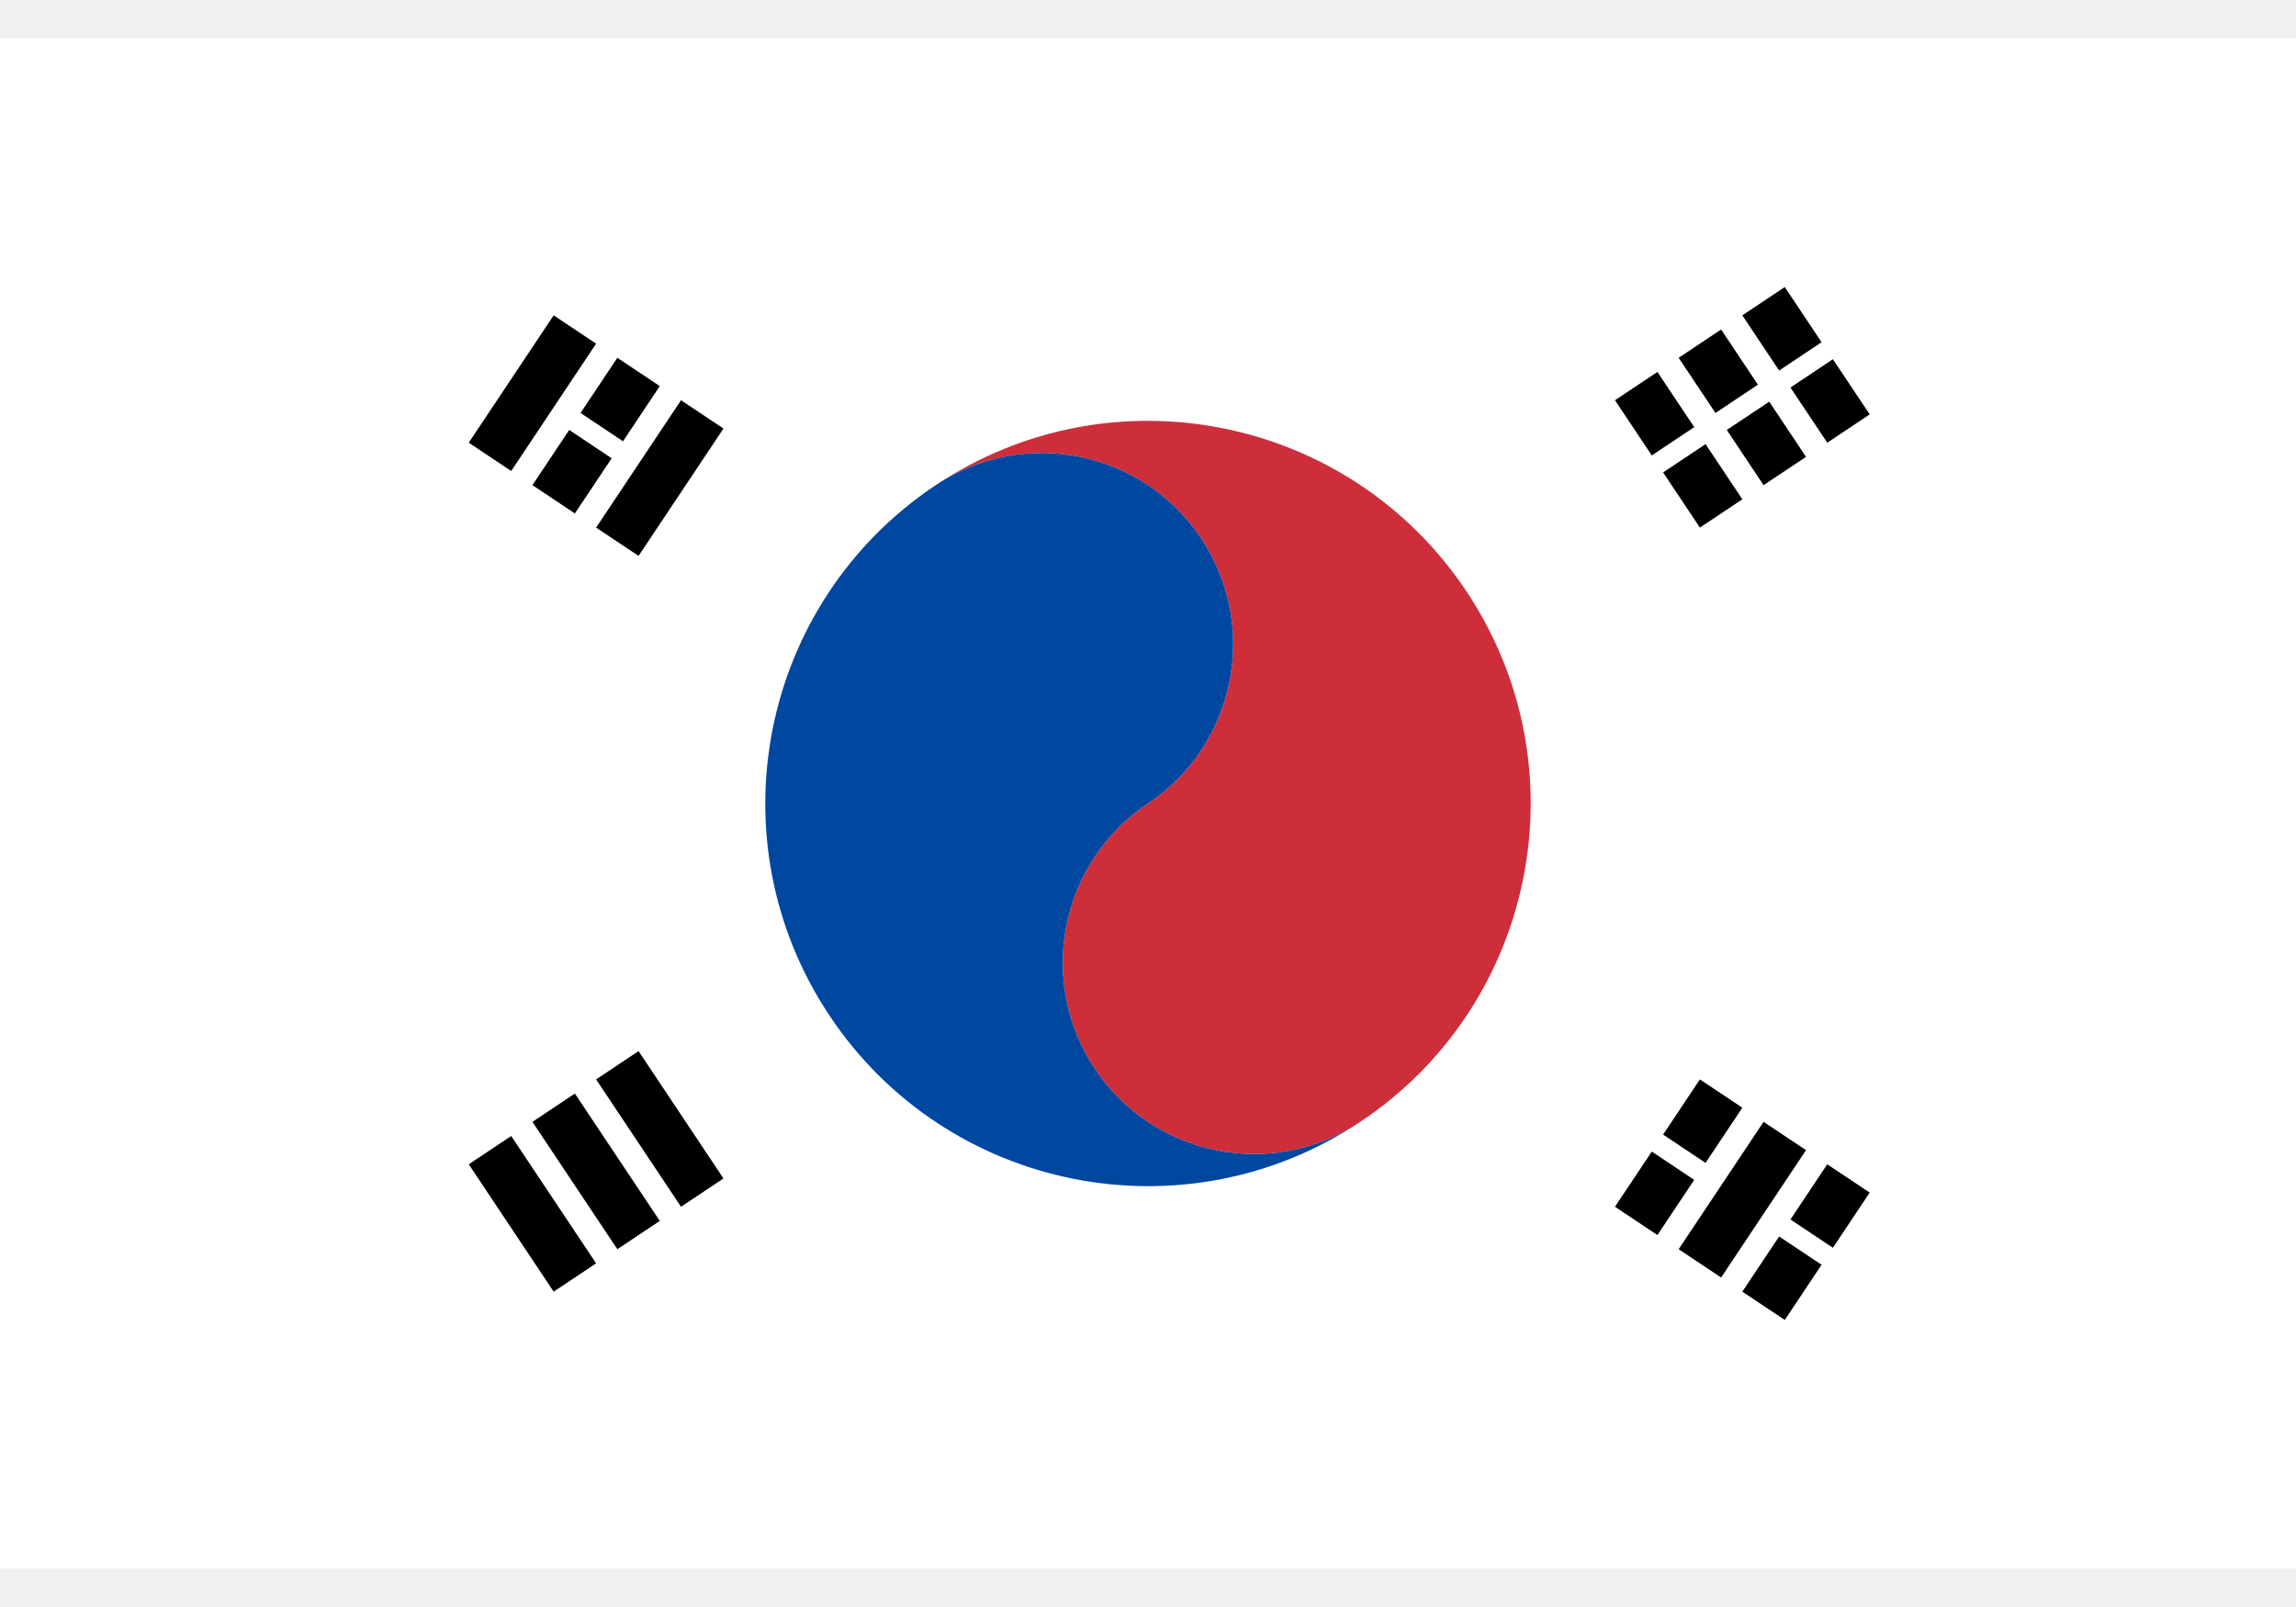
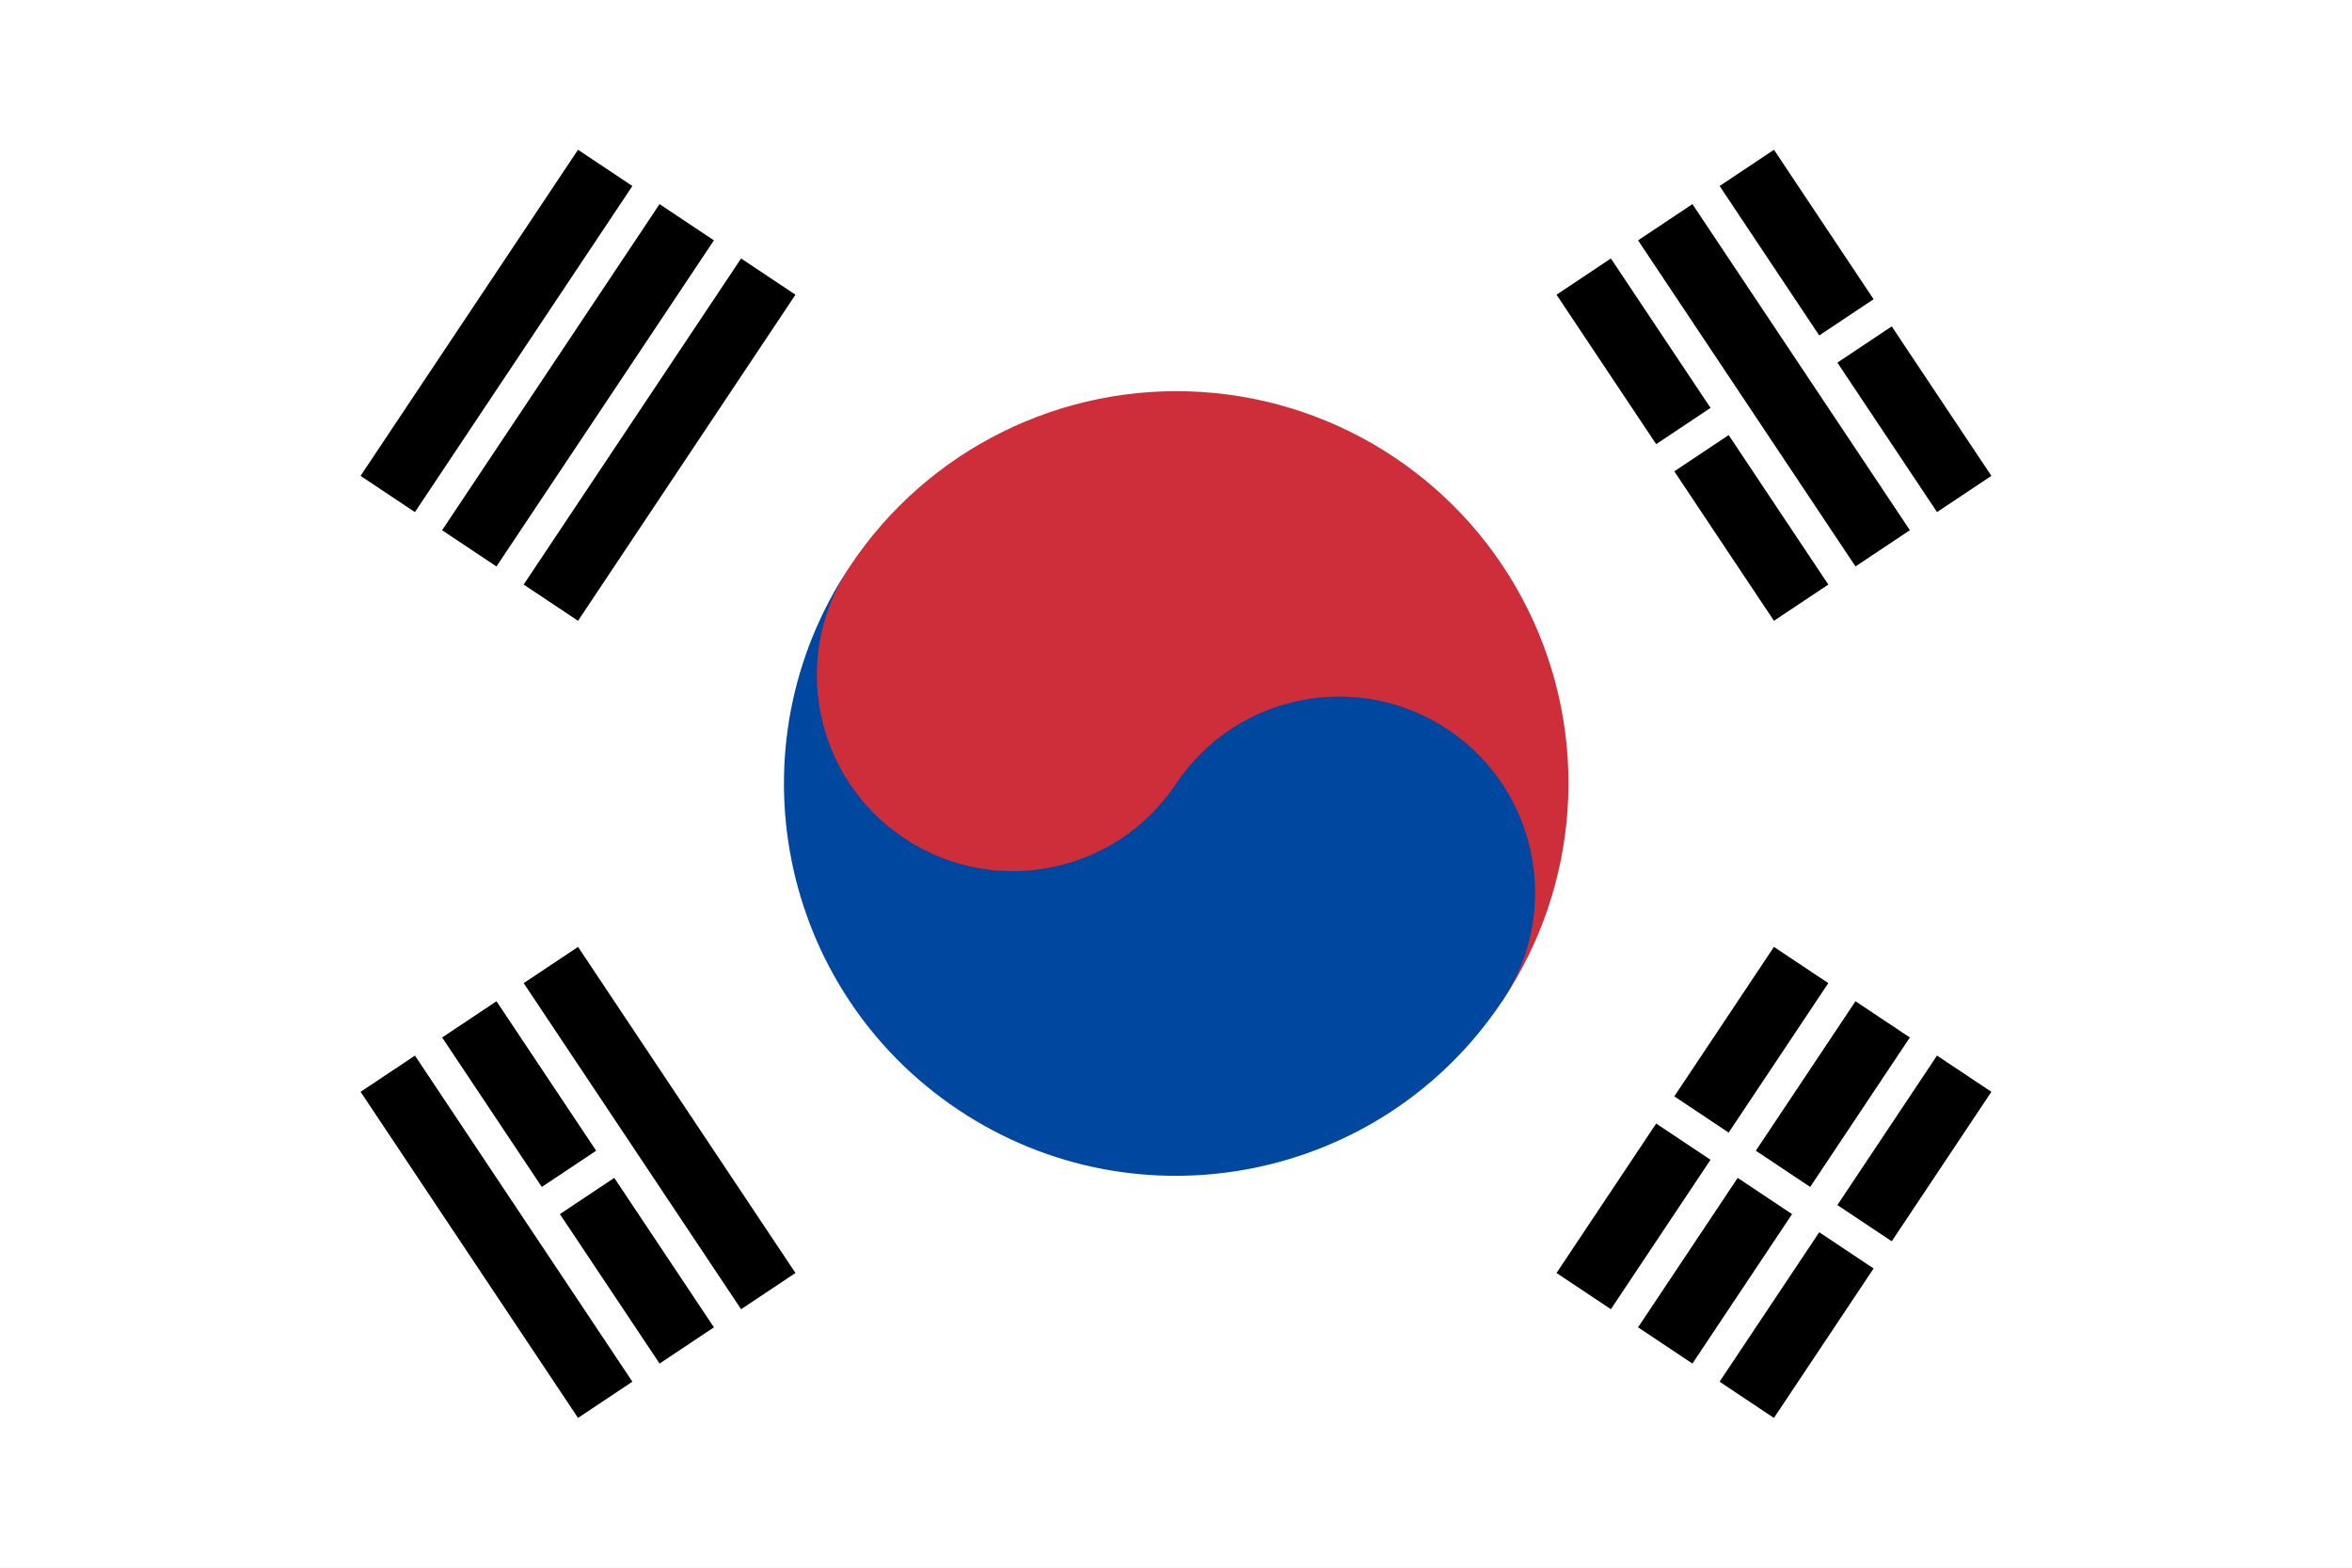
- <svg xmlns="http://www.w3.org/2000/svg" viewBox="0 0 900 600" width="20" height="14" style="border-radius:2px; vertical-align:middle; display:inline-block; box-shadow: 0 0 1px rgba(0,0,0,0.4);">
-   <rect width="900" height="600" fill="#ffffff" />
-   <g transform="translate(450,300) rotate(-33.69)">
-     <path d="M 0,-150 A 150,150 0 0,1 0,150 A 75,75 0 0,1 0,0 A 75,75 0 0,0 0,-150 Z" fill="#cd2e3a" />
-     <path d="M 0,150 A 150,150 0 0,1 0,-150 A 75,75 0 0,1 0,0 A 75,75 0 0,0 0,150 Z" fill="#0047a0" />
+ <svg xmlns="http://www.w3.org/2000/svg" width="900" height="600" viewBox="-72 -48 144 96">
+   <path fill="#fff" d="M-72-48v96H72v-96z" />
+   <g stroke="#000" stroke-width="4">
+     <path d="M-34.946-37.72-48.26-17.75m4.992 3.328 13.313-19.97m4.992 3.329-13.312 19.969m63.236 42.157 6.101-9.152m1.11-1.664 6.101-9.153m4.993 3.328-6.102 9.153m-1.11 1.664-6.101 9.152m4.992 3.329 6.102-9.153m1.11-1.664 6.1-9.153M-48.259 17.75l13.313 19.97m4.992-3.329-6.102-9.152m-1.109-1.664-6.102-9.153m4.993-3.328 13.312 19.97m63.236-42.158-6.101-9.153m-1.11-1.664-6.101-9.152m4.992-3.328 13.313 19.969m4.992-3.328-6.102-9.153m-1.11-1.664-6.1-9.153" />
  </g>
-   <g transform="translate(450,300) rotate(-33.69)" fill="#000000">
-     <rect x="-300" y="-30" width="20" height="60" />
-     <rect x="-270" y="-30" width="20" height="60" />
-     <rect x="-240" y="-30" width="20" height="60" />
-     <rect x="240" y="-30" width="20" height="26" />
-     <rect x="240" y="4" width="20" height="26" />
-     <rect x="270" y="-30" width="20" height="26" />
-     <rect x="270" y="4" width="20" height="26" />
-     <rect x="300" y="-30" width="20" height="26" />
-     <rect x="300" y="4" width="20" height="26" />
-   </g>
-   <g transform="translate(450,300) rotate(33.69)" fill="#000000">
-     <rect x="-300" y="-30" width="20" height="60" />
-     <rect x="-270" y="-30" width="20" height="26" />
-     <rect x="-270" y="4" width="20" height="26" />
-     <rect x="-240" y="-30" width="20" height="60" />
-     <rect x="240" y="-30" width="20" height="26" />
-     <rect x="240" y="4" width="20" height="26" />
-     <rect x="270" y="-30" width="20" height="60" />
-     <rect x="300" y="-30" width="20" height="26" />
-     <rect x="300" y="4" width="20" height="26" />
-   </g>
+   <path fill="#cd2e3a" d="M9.985 6.656A18 18 0 1 1-19.97-13.313a24 24 0 1 1 39.938 26.626" />
+   <path fill="#0047a0" d="M0 0a12 12 0 1 1 19.97 13.313 24 24 0 1 1-39.94-26.626A12 12 0 1 0 0 0" />
</svg>
